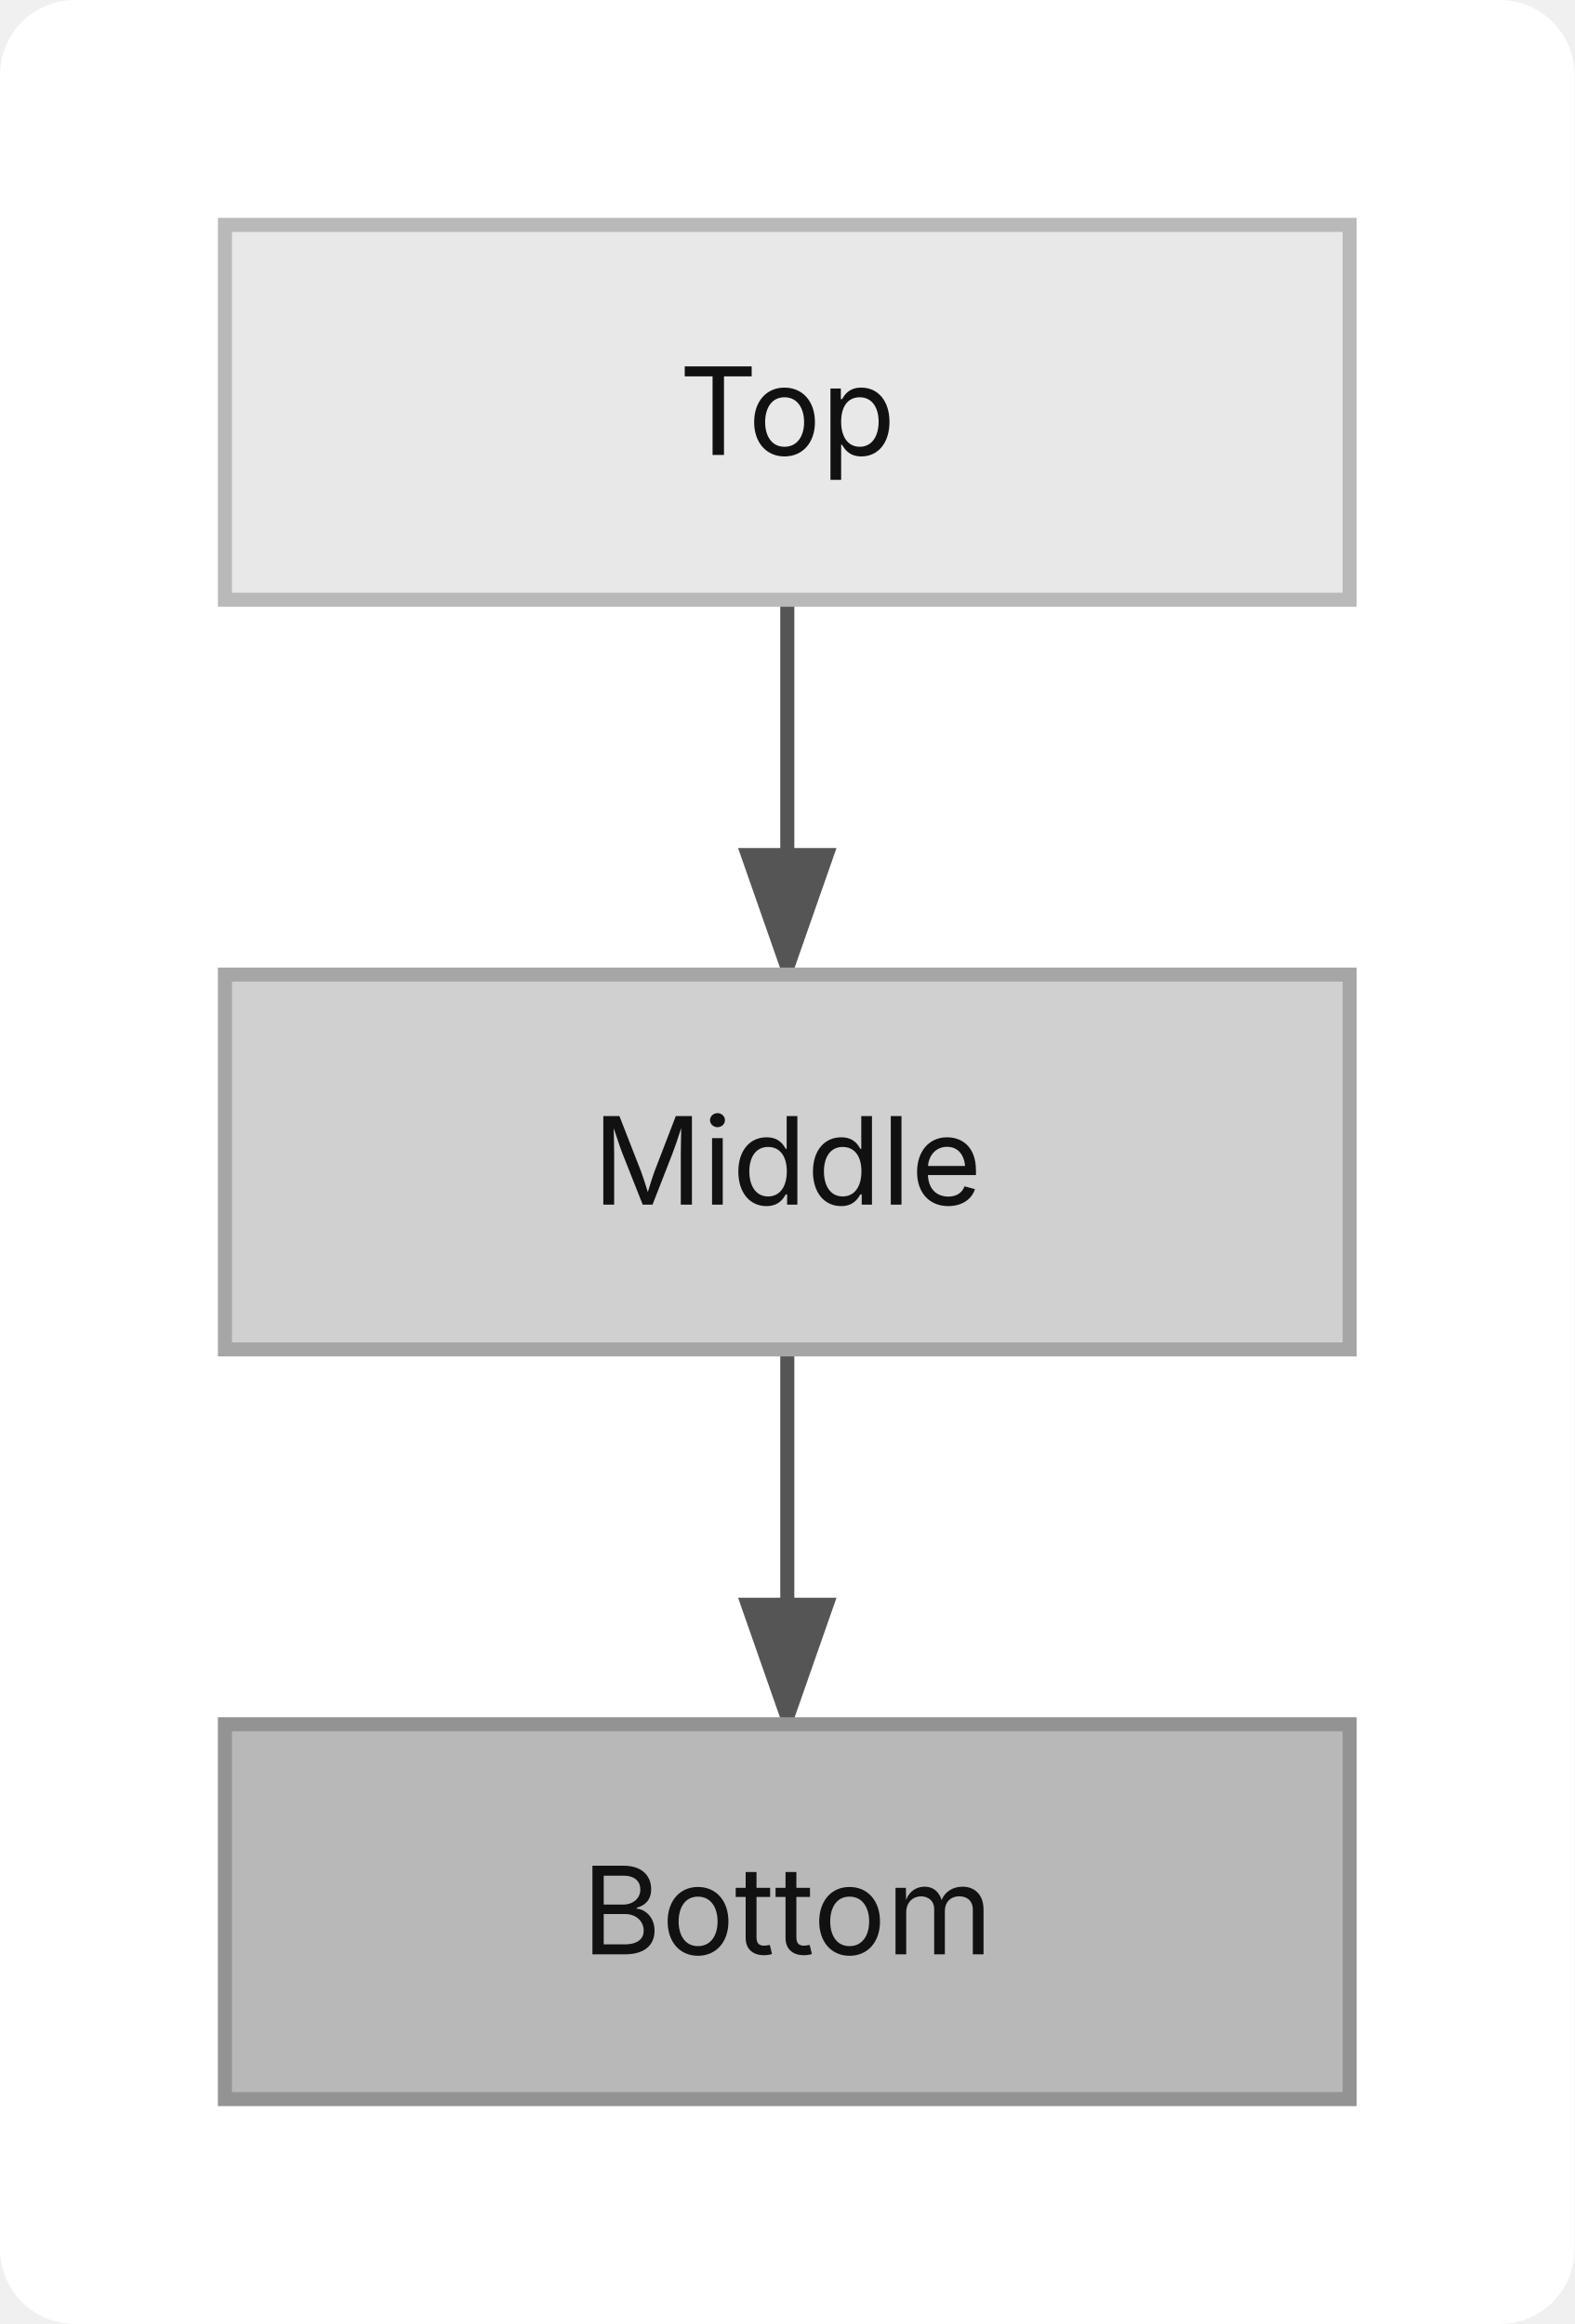
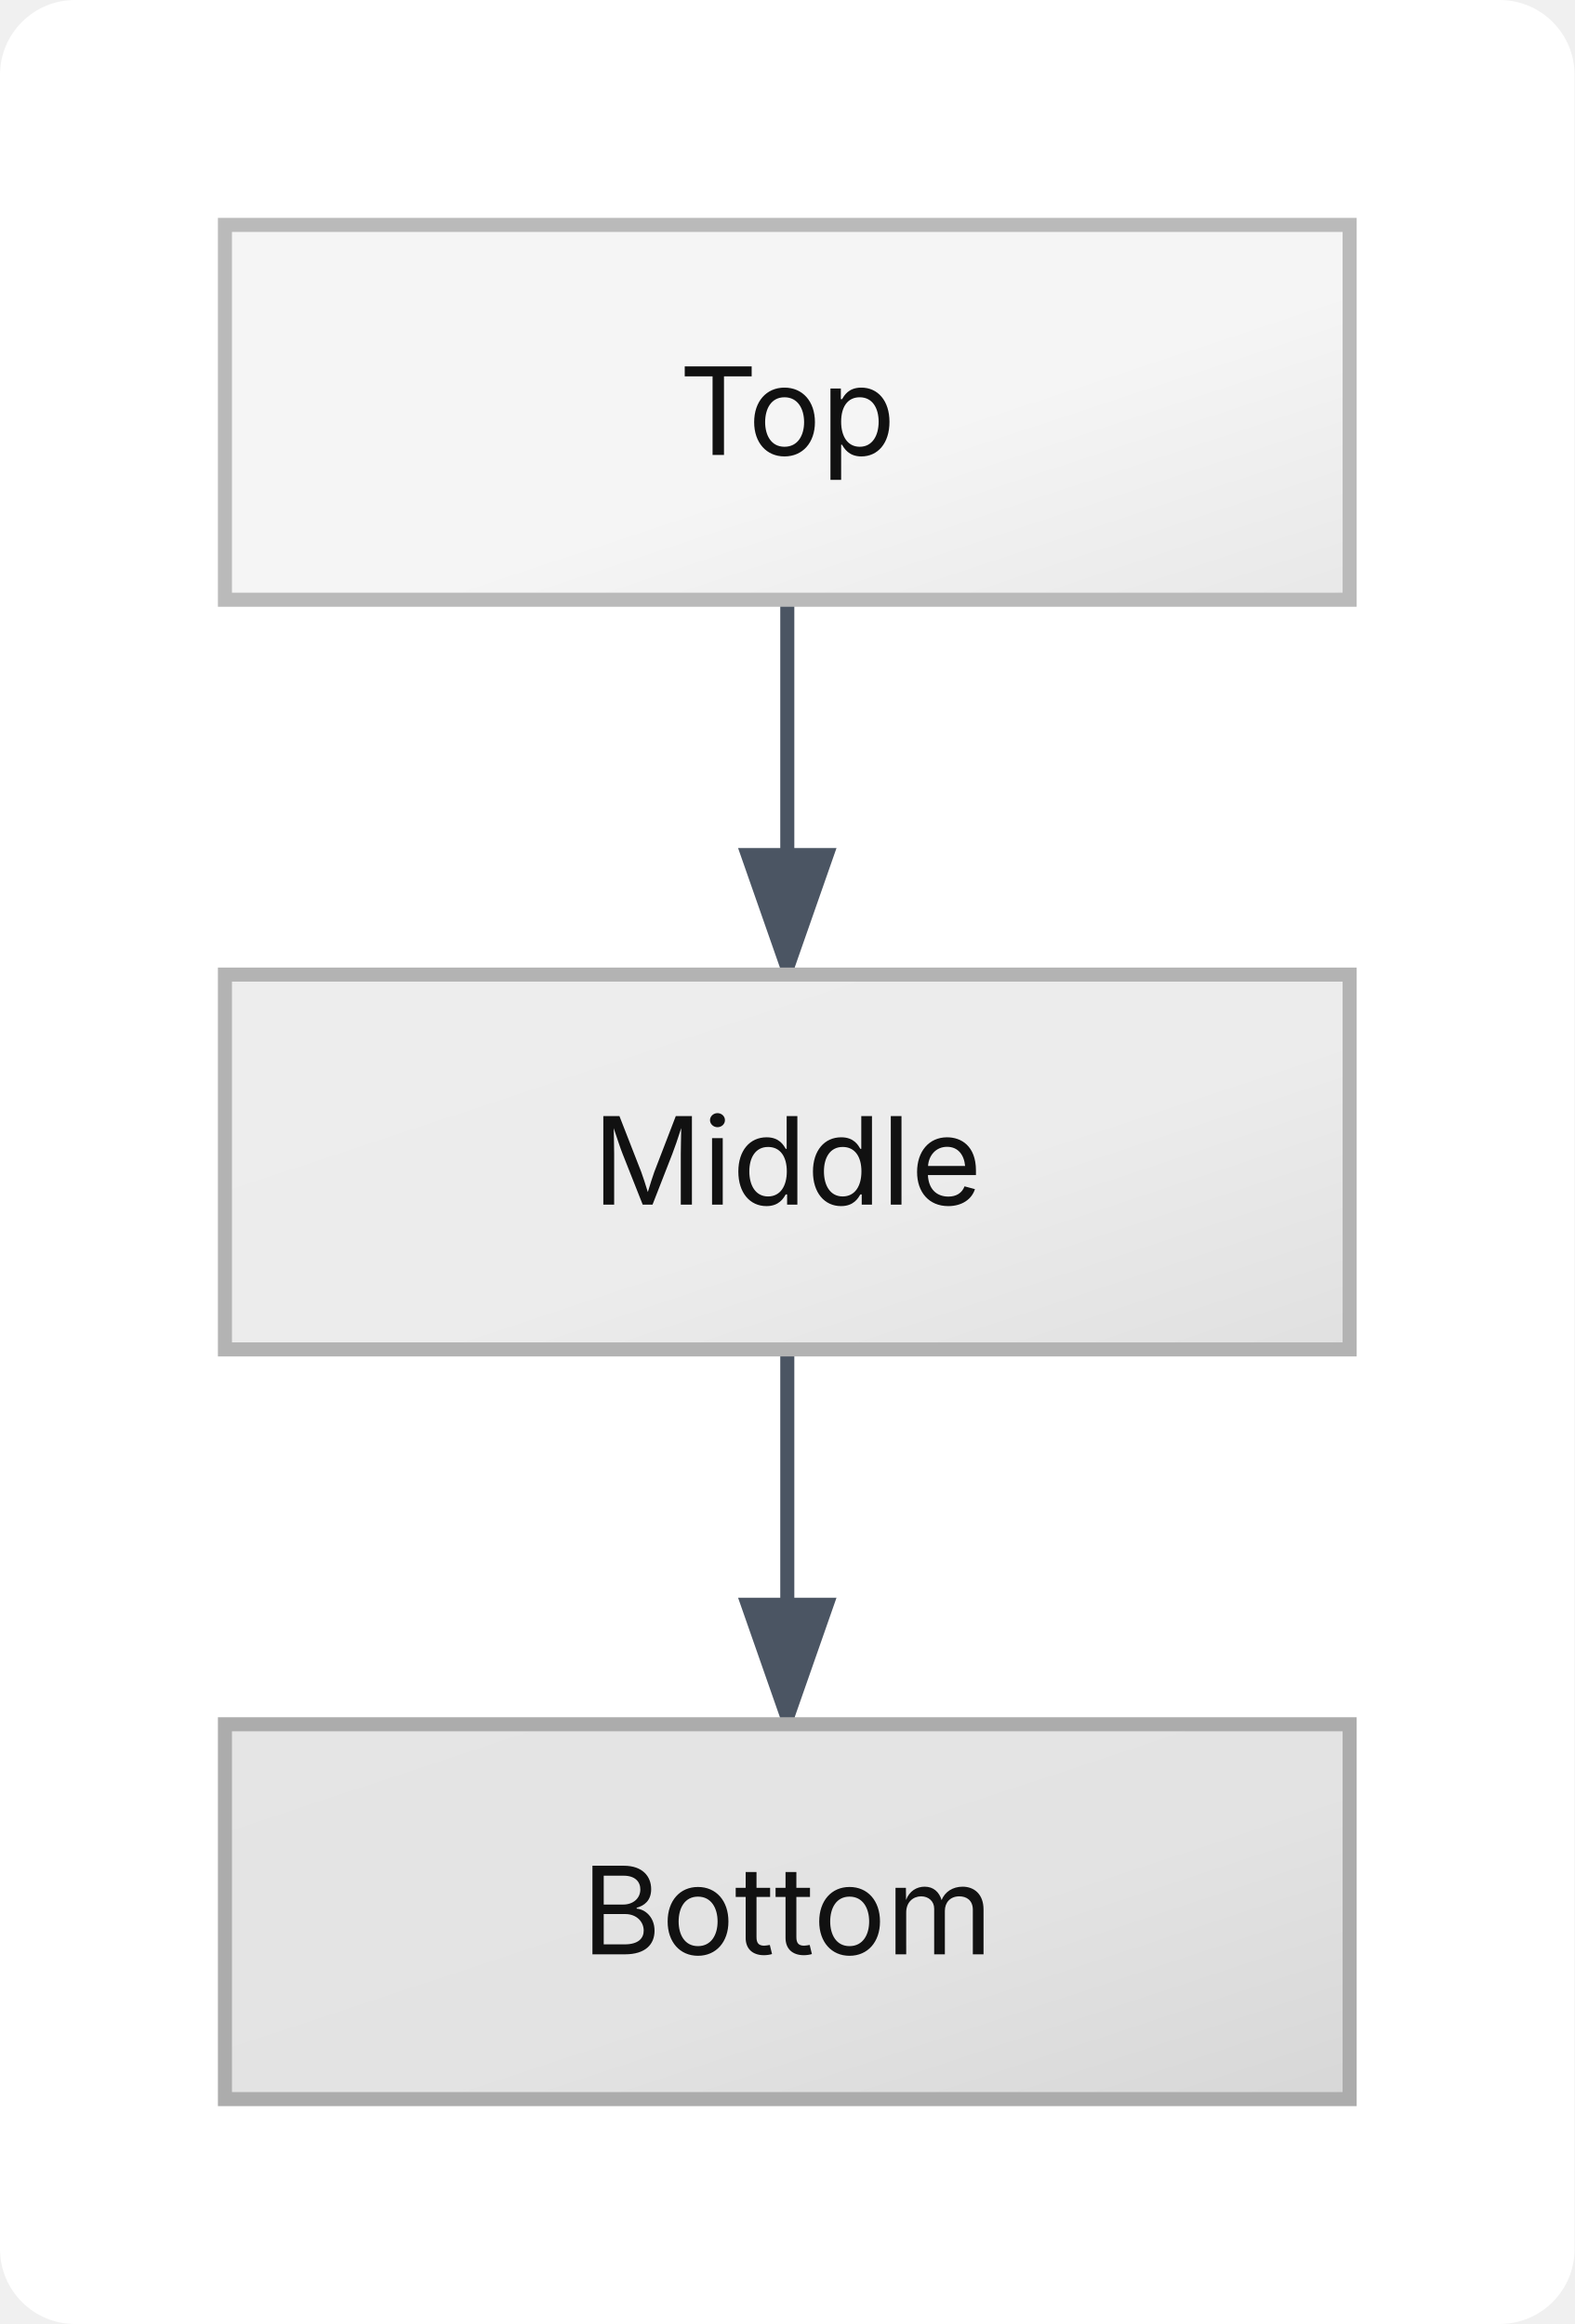
<svg xmlns="http://www.w3.org/2000/svg" width="168.00" height="248.00" viewBox="0 0 168.00 248.00">
  <defs>
    <marker id="arrowhead" markerWidth="10" markerHeight="7" refX="9" refY="3.5" orient="auto">
-       <polygon points="0 0, 10 3.5, 0 7" fill="#555555" />
+       <polygon points="0 0, 10 3.5, 0 7" fill="#4B5563" />
    </marker>
  </defs>
  <rect width="168.00" height="248.00" fill="#FFFFFF" rx="8.00" ry="8.00" />
-   <path d="M 84.00,64.00 C 84.00,80.00 84.00,88.00 84.00,104.00" fill="none" stroke="#555555" stroke-width="1.50" marker-end="url(#arrowhead)" />
-   <path d="M 84.00,144.00 C 84.00,160.00 84.00,168.00 84.00,184.00" fill="none" stroke="#555555" stroke-width="1.50" marker-end="url(#arrowhead)" />
+   <path d="M 84.00,64.00 C 84.00,80.00 84.00,88.00 84.00,104.00" fill="none" stroke="#4B5563" stroke-width="1.50" marker-end="url(#arrowhead)" />
+   <path d="M 84.00,144.00 C 84.00,160.00 84.00,168.00 84.00,184.00" fill="none" stroke="#4B5563" stroke-width="1.50" marker-end="url(#arrowhead)" />
  <g transform="translate(24.00,24.00)">
-     <rect width="120.00" height="40.00" rx="0" ry="0" fill="#E8E8E8" stroke="#B9B9B9" stroke-width="1.50" />
+     <defs>
+       <linearGradient id="node-0-fill-gradient" x1="0%" y1="0%" x2="100%" y2="100%">
+         <stop offset="0%" stop-color="#F5F5F5" />
+         <stop offset="58%" stop-color="#F5F5F5" />
+         <stop offset="100%" stop-color="#E8E8E8" />
+       </linearGradient>
+     </defs>
+     <rect width="120.00" height="40.00" rx="0" ry="0" fill="url(#node-0-fill-gradient)" stroke="#BABABA" stroke-width="1.50" />
    <text x="60.00" y="24.55" text-anchor="middle" font-family="&quot;Segoe UI&quot;, Inter, Arial, sans-serif" font-size="13.00" fill="#111111">Top</text>
  </g>
  <g transform="translate(24.00,104.00)">
-     <rect width="120.00" height="40.00" rx="0" ry="0" fill="#D0D0D0" stroke="#A6A6A6" stroke-width="1.50" />
+     <defs>
+       <linearGradient id="node-1-fill-gradient" x1="0%" y1="0%" x2="100%" y2="100%">
+         <stop offset="0%" stop-color="#EDEDED" />
+         <stop offset="58%" stop-color="#ECECEC" />
+         <stop offset="100%" stop-color="#E0E0E0" />
+       </linearGradient>
+     </defs>
+     <rect width="120.00" height="40.00" rx="0" ry="0" fill="url(#node-1-fill-gradient)" stroke="#B3B3B3" stroke-width="1.50" />
    <text x="60.00" y="24.55" text-anchor="middle" font-family="&quot;Segoe UI&quot;, Inter, Arial, sans-serif" font-size="13.00" fill="#111111">Middle</text>
  </g>
  <g transform="translate(24.00,184.00)">
-     <rect width="120.00" height="40.00" rx="0" ry="0" fill="#B8B8B8" stroke="#939393" stroke-width="1.50" />
+     <defs>
+       <linearGradient id="node-2-fill-gradient" x1="0%" y1="0%" x2="100%" y2="100%">
+         <stop offset="0%" stop-color="#E5E5E5" />
+         <stop offset="58%" stop-color="#E3E3E3" />
+         <stop offset="100%" stop-color="#D7D7D7" />
+       </linearGradient>
+     </defs>
+     <rect width="120.00" height="40.00" rx="0" ry="0" fill="url(#node-2-fill-gradient)" stroke="#ACACAC" stroke-width="1.50" />
    <text x="60.00" y="24.55" text-anchor="middle" font-family="&quot;Segoe UI&quot;, Inter, Arial, sans-serif" font-size="13.00" fill="#111111">Bottom</text>
  </g>
</svg>
